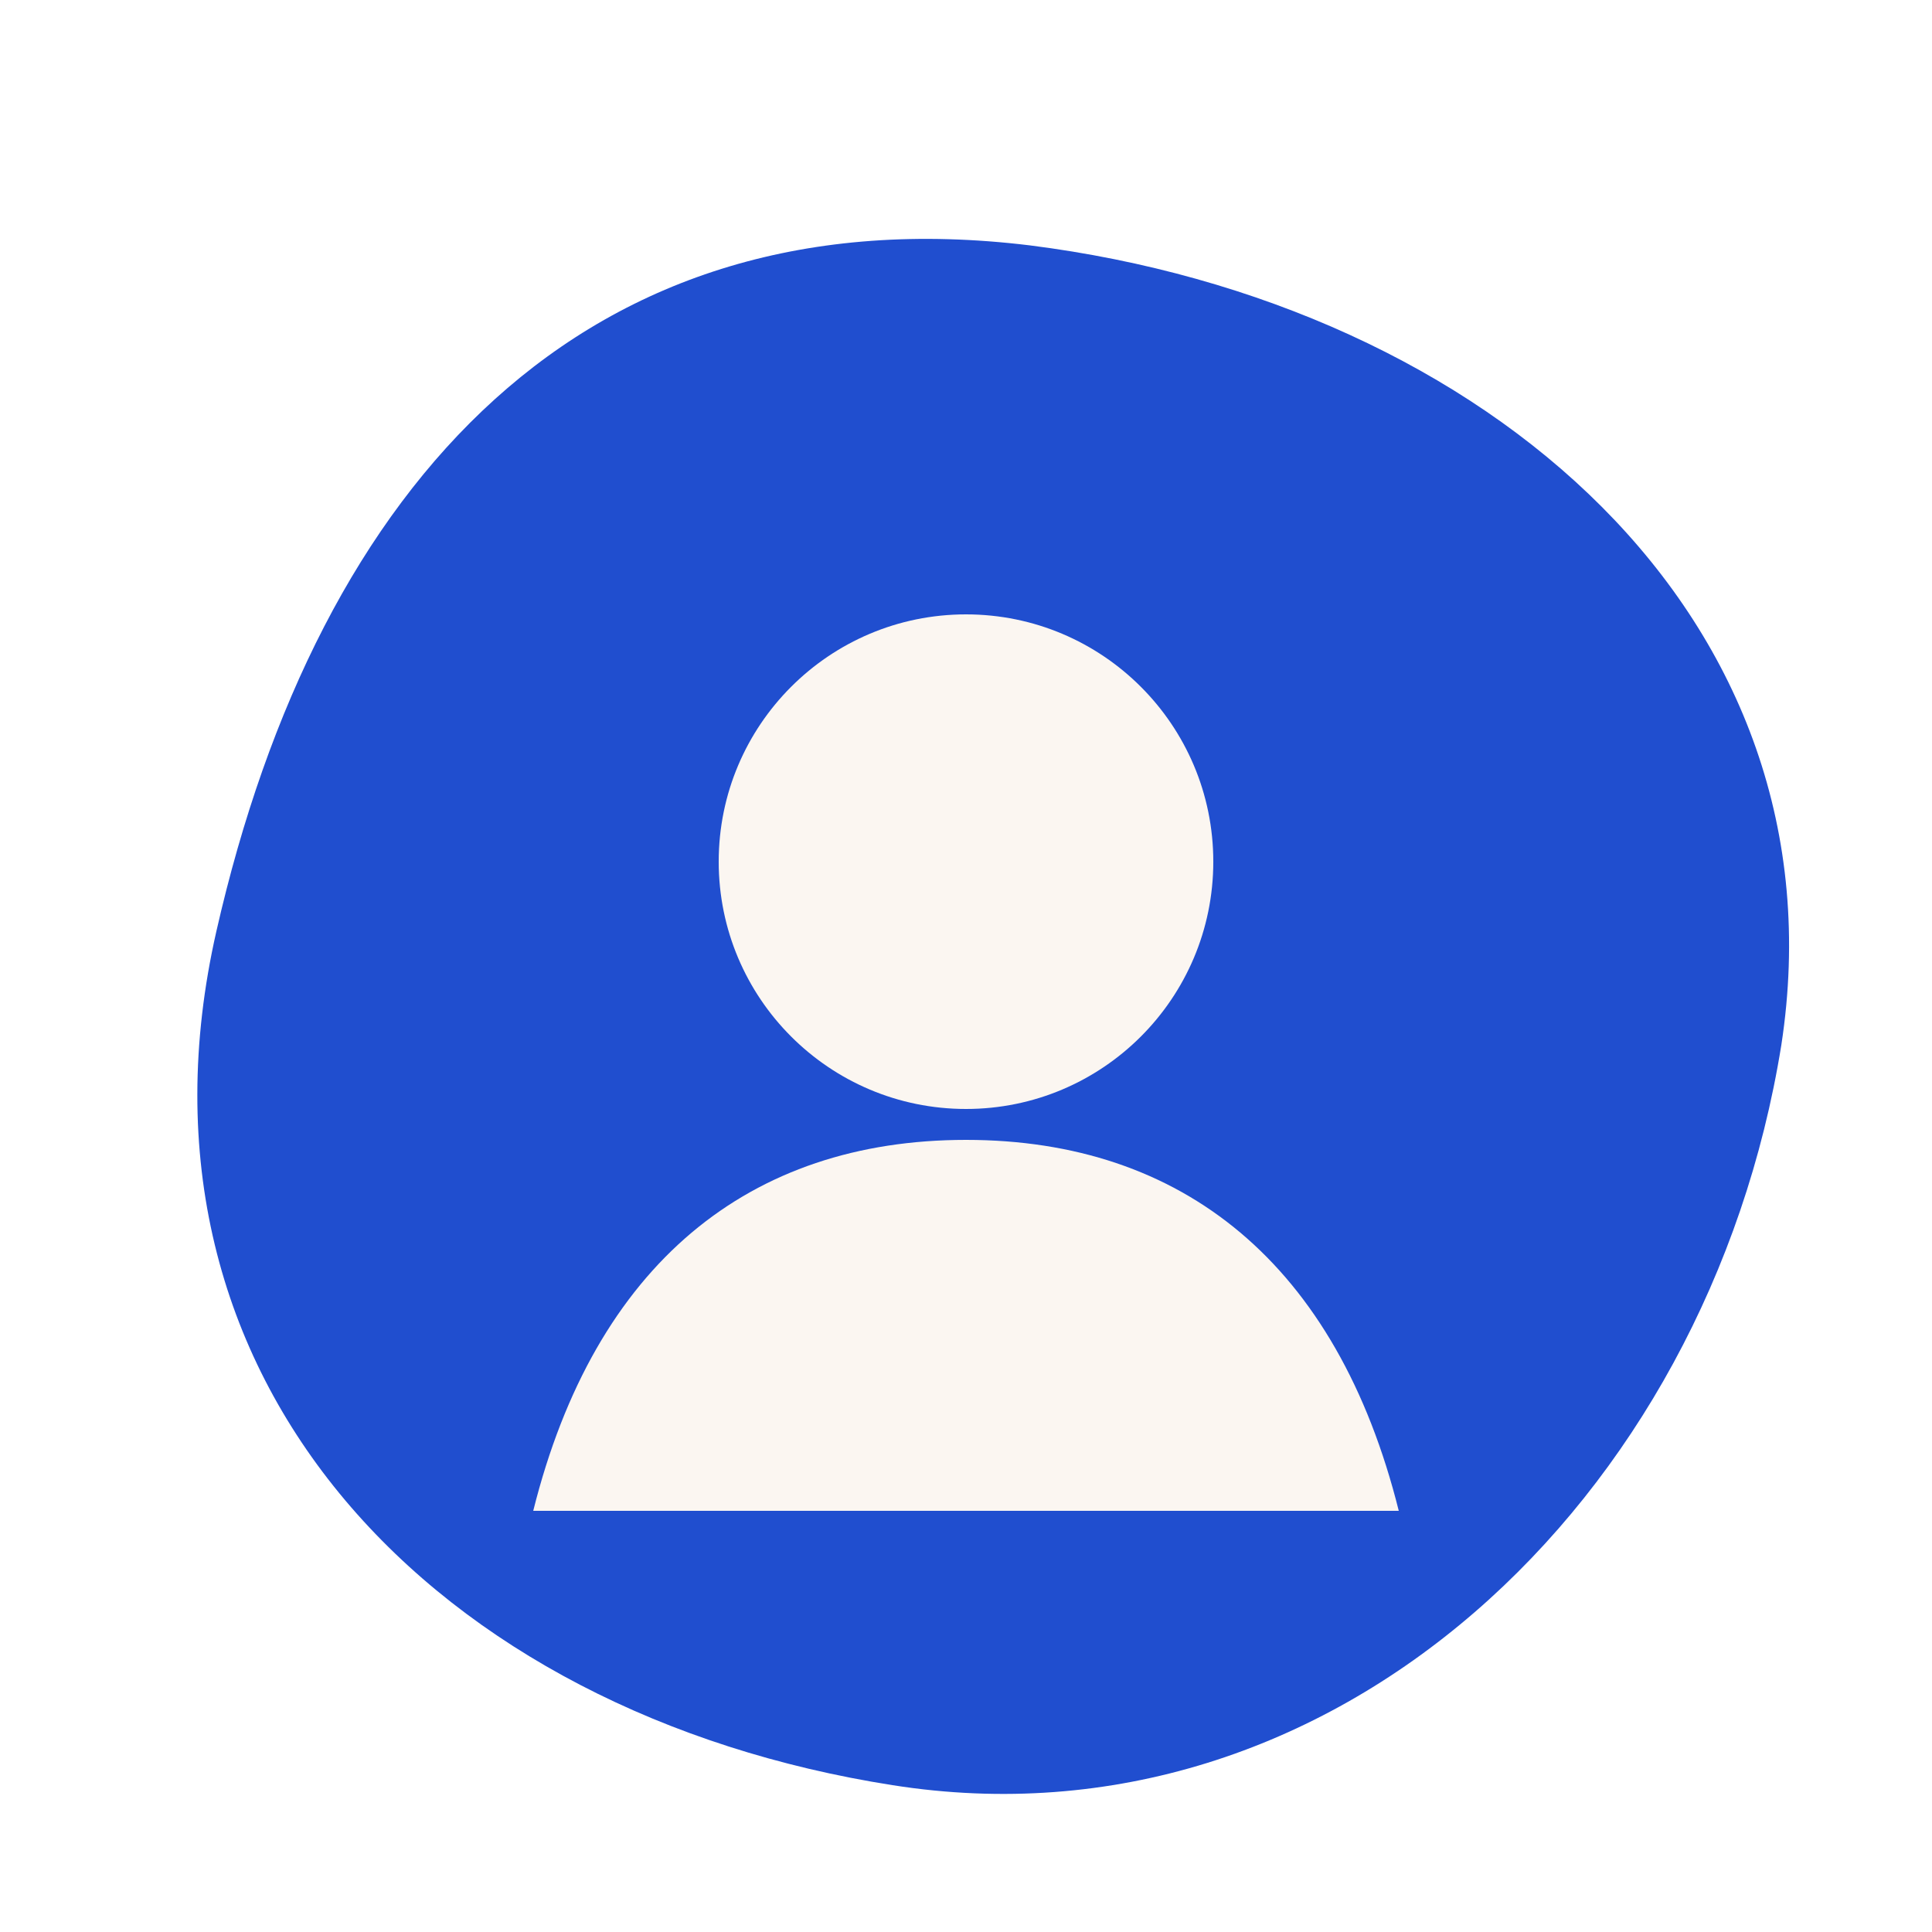
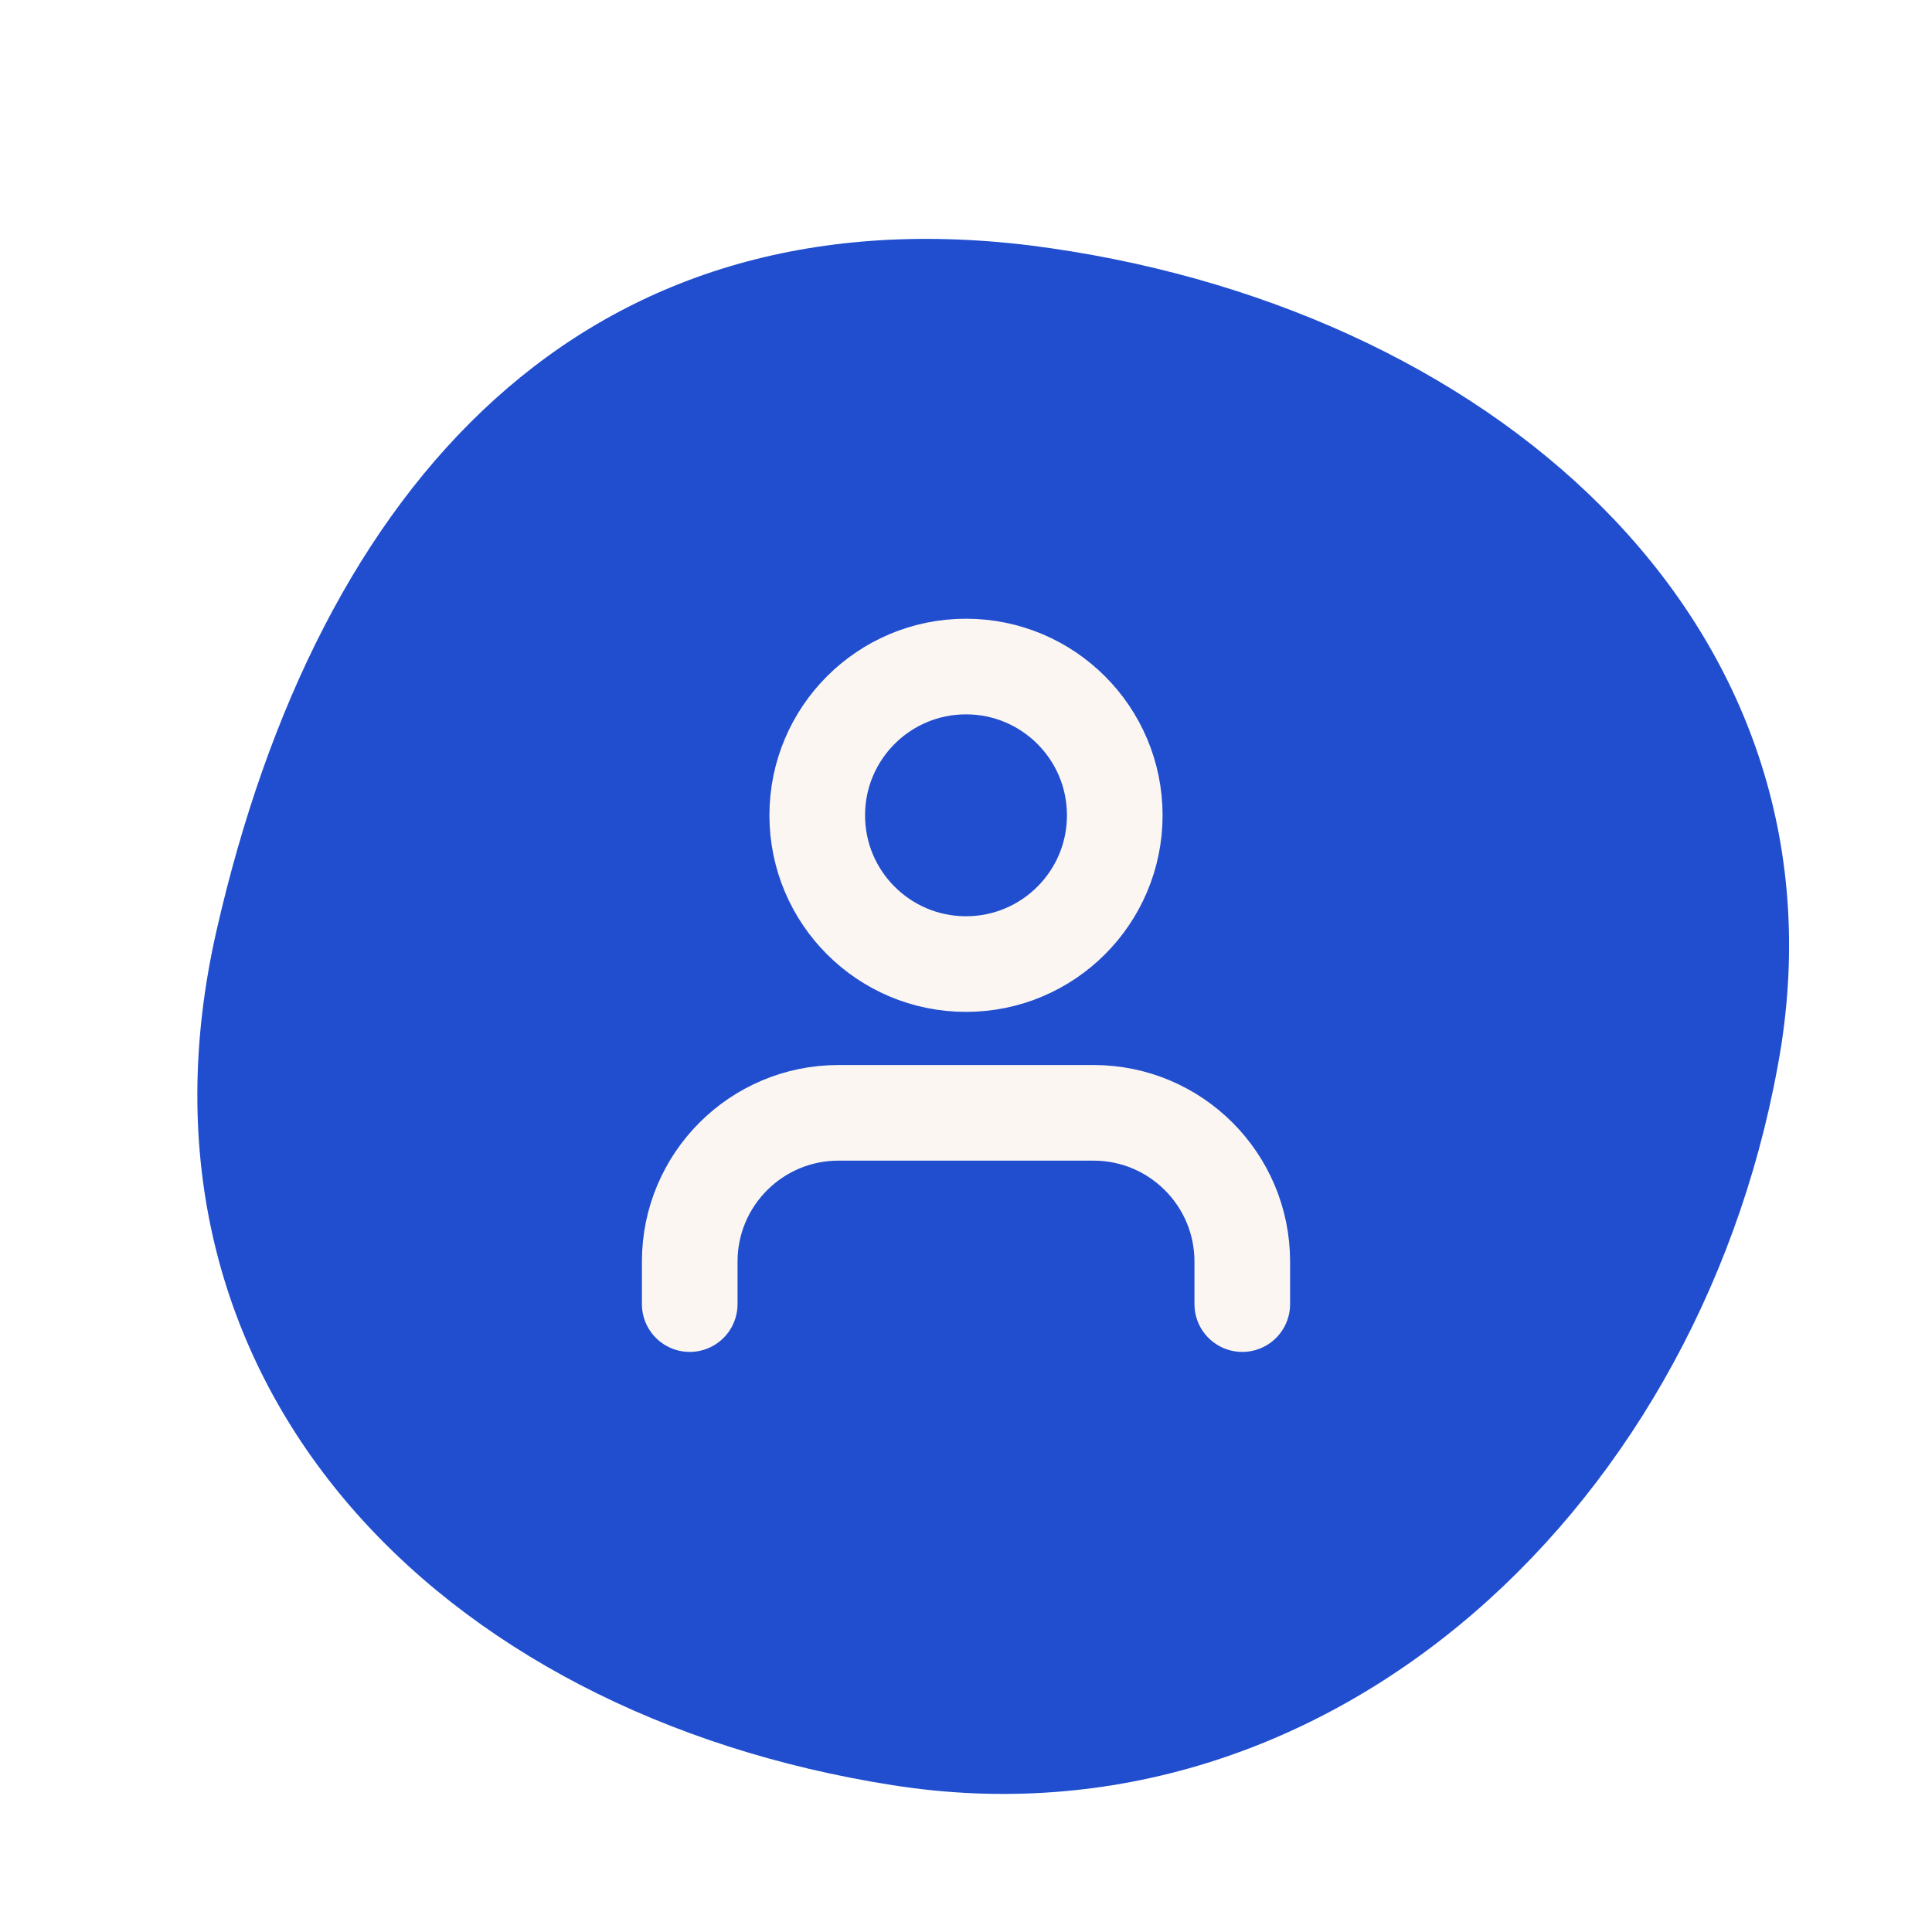
<svg xmlns="http://www.w3.org/2000/svg" viewBox="0 0 100 100">
  <path d="M53.3 12.7 C77 15.7 95.6 32 92.2 54.1 C88.4 77.7 69 96 46.2 92.4 C22.6 88.7 5.9 71.5 11.2 48.2 C16.5 24.9 30.3 9.9 53.3 12.7Z" fill="#204ECF" />
-   <g transform="translate(50 51) scale(.8) translate(-50 -50)">
-     <circle cx="50" cy="42" r="16" fill="#FBF6F1" />
-     <path d="M22 84c4-16 14-24 28-24s24 8 28 24" fill="#FBF6F1" />
+   <g transform="translate(50 51) scale(2.2) translate(-12 -12)" fill="none" stroke="#FBF6F1" stroke-width="2.25" stroke-linecap="round" stroke-linejoin="round">
+     <circle cx="12" cy="8" r="3.5" />
+     <path d="M5.5 19.5v-1A3.5 3.5 0 0 1 9 15h6a3.5 3.5 0 0 1 3.5 3.5v1" />
  </g>
</svg>
